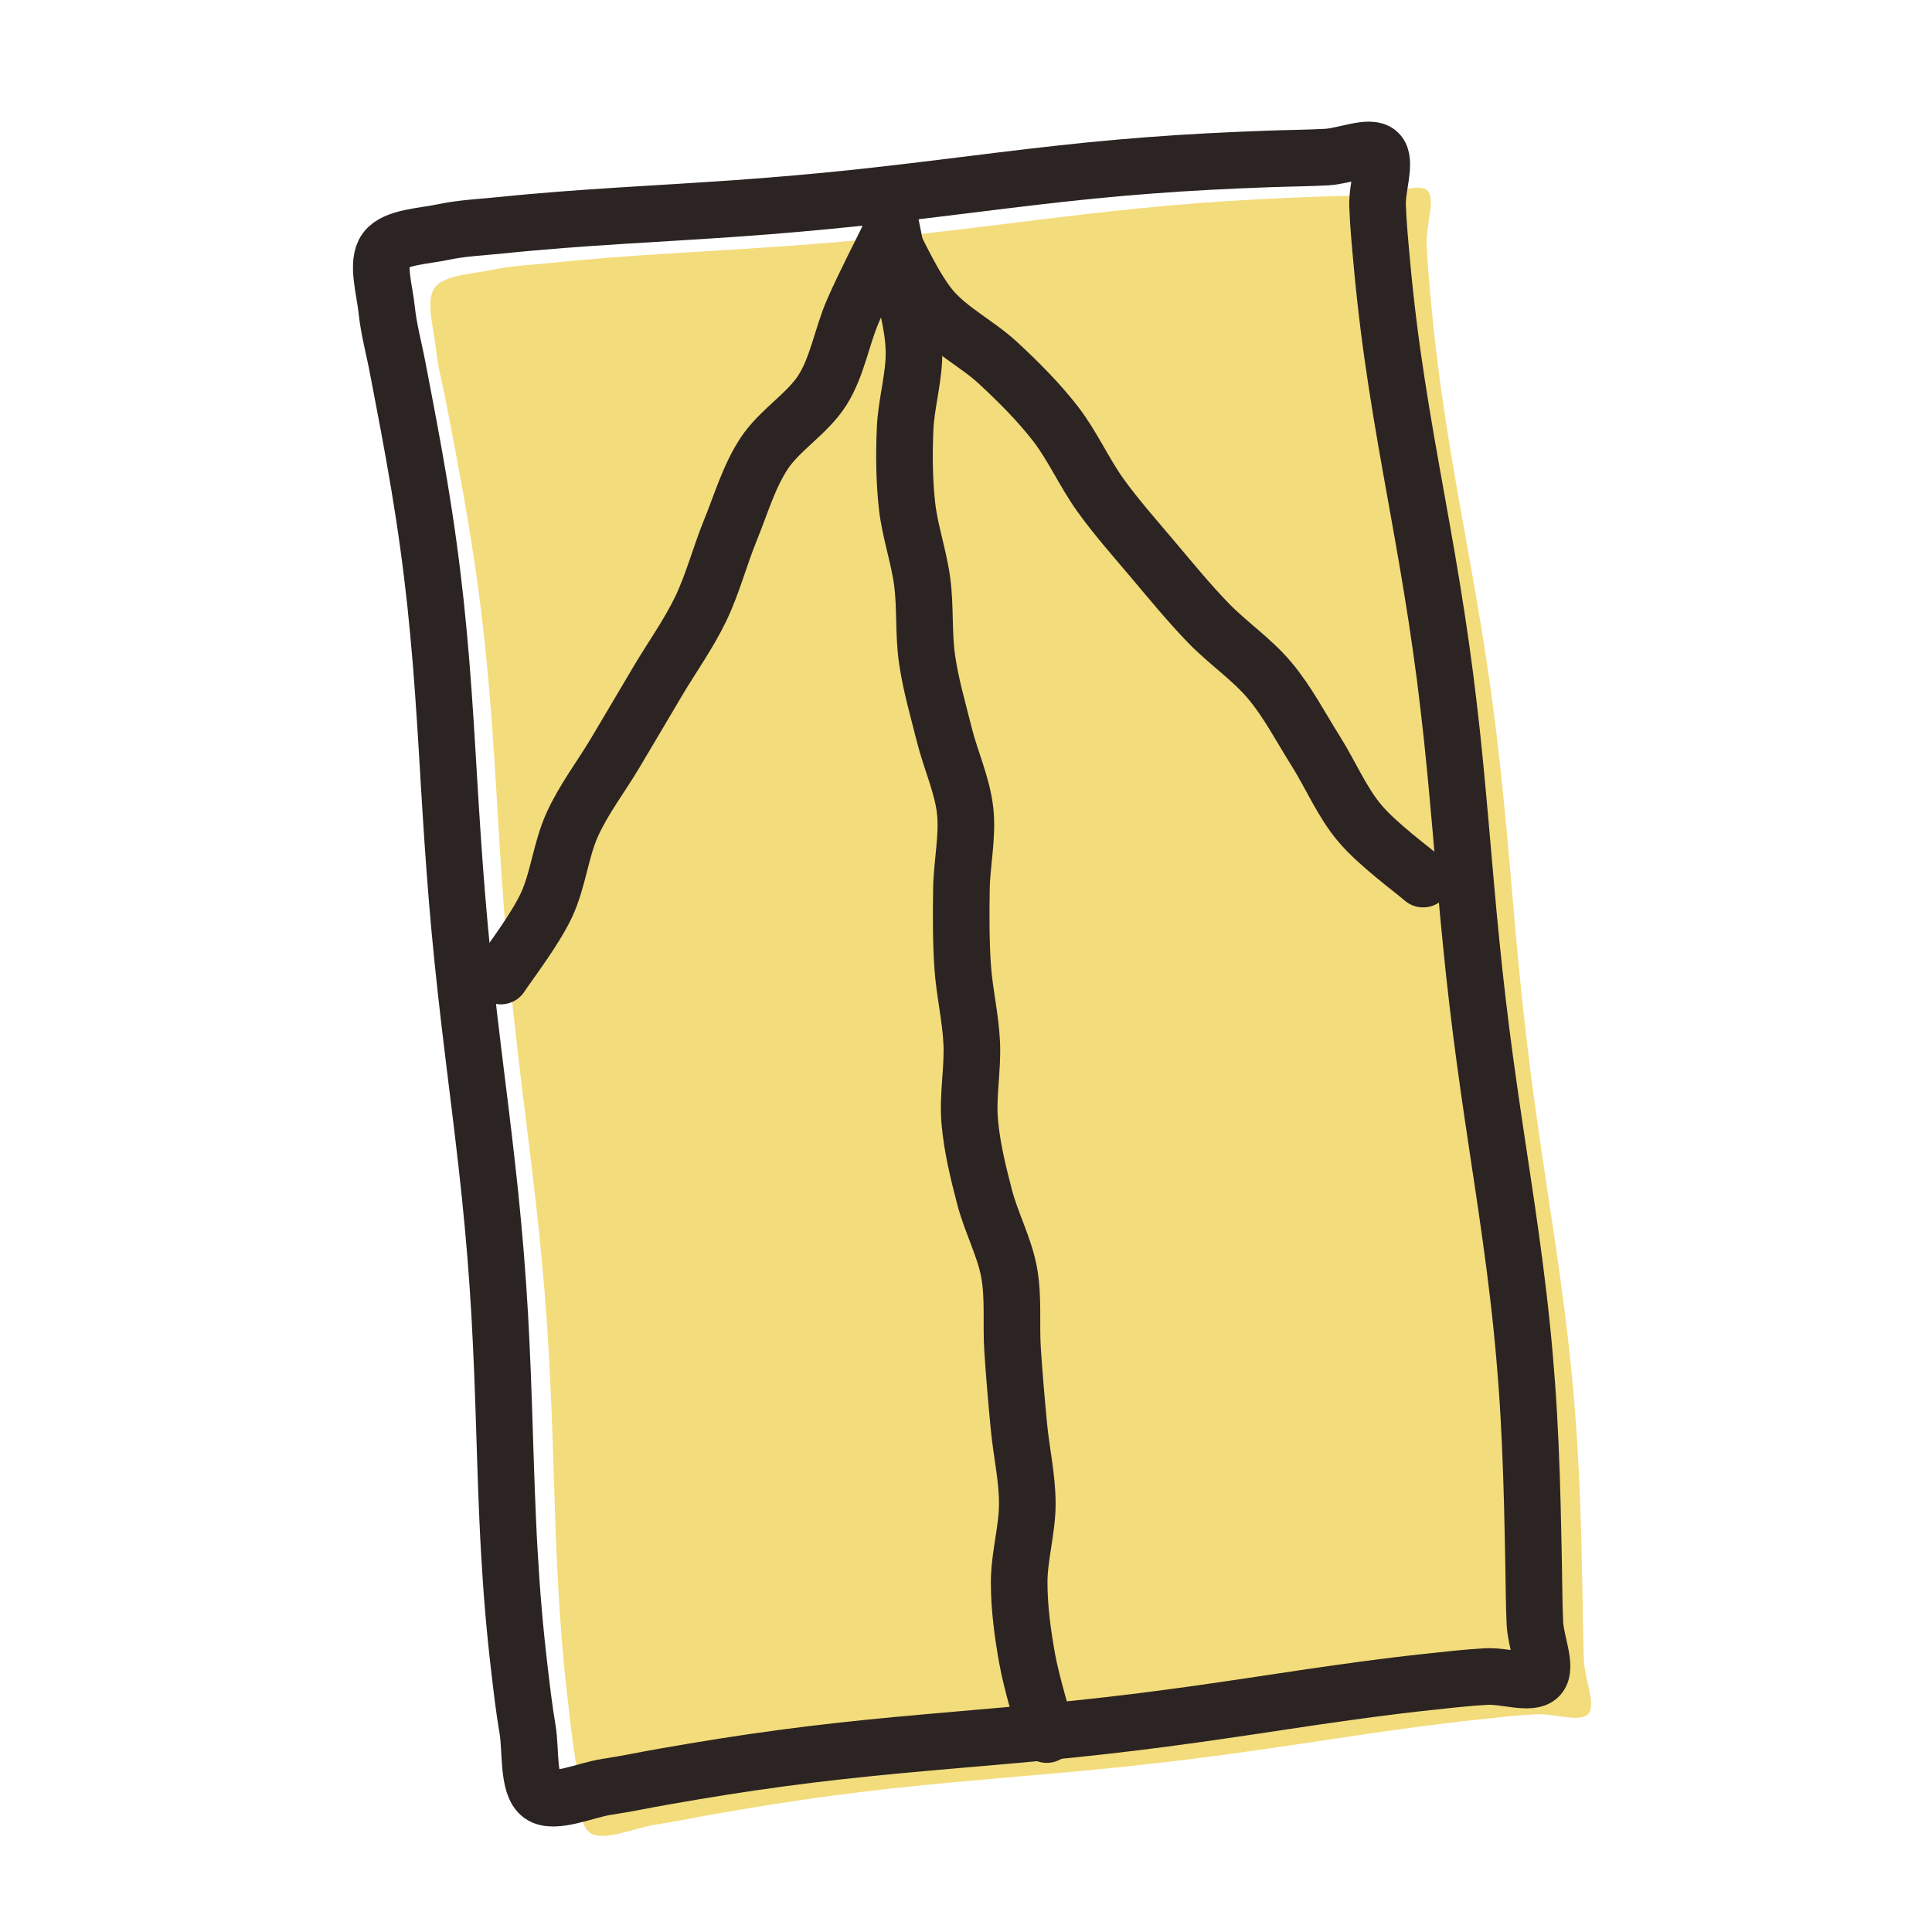
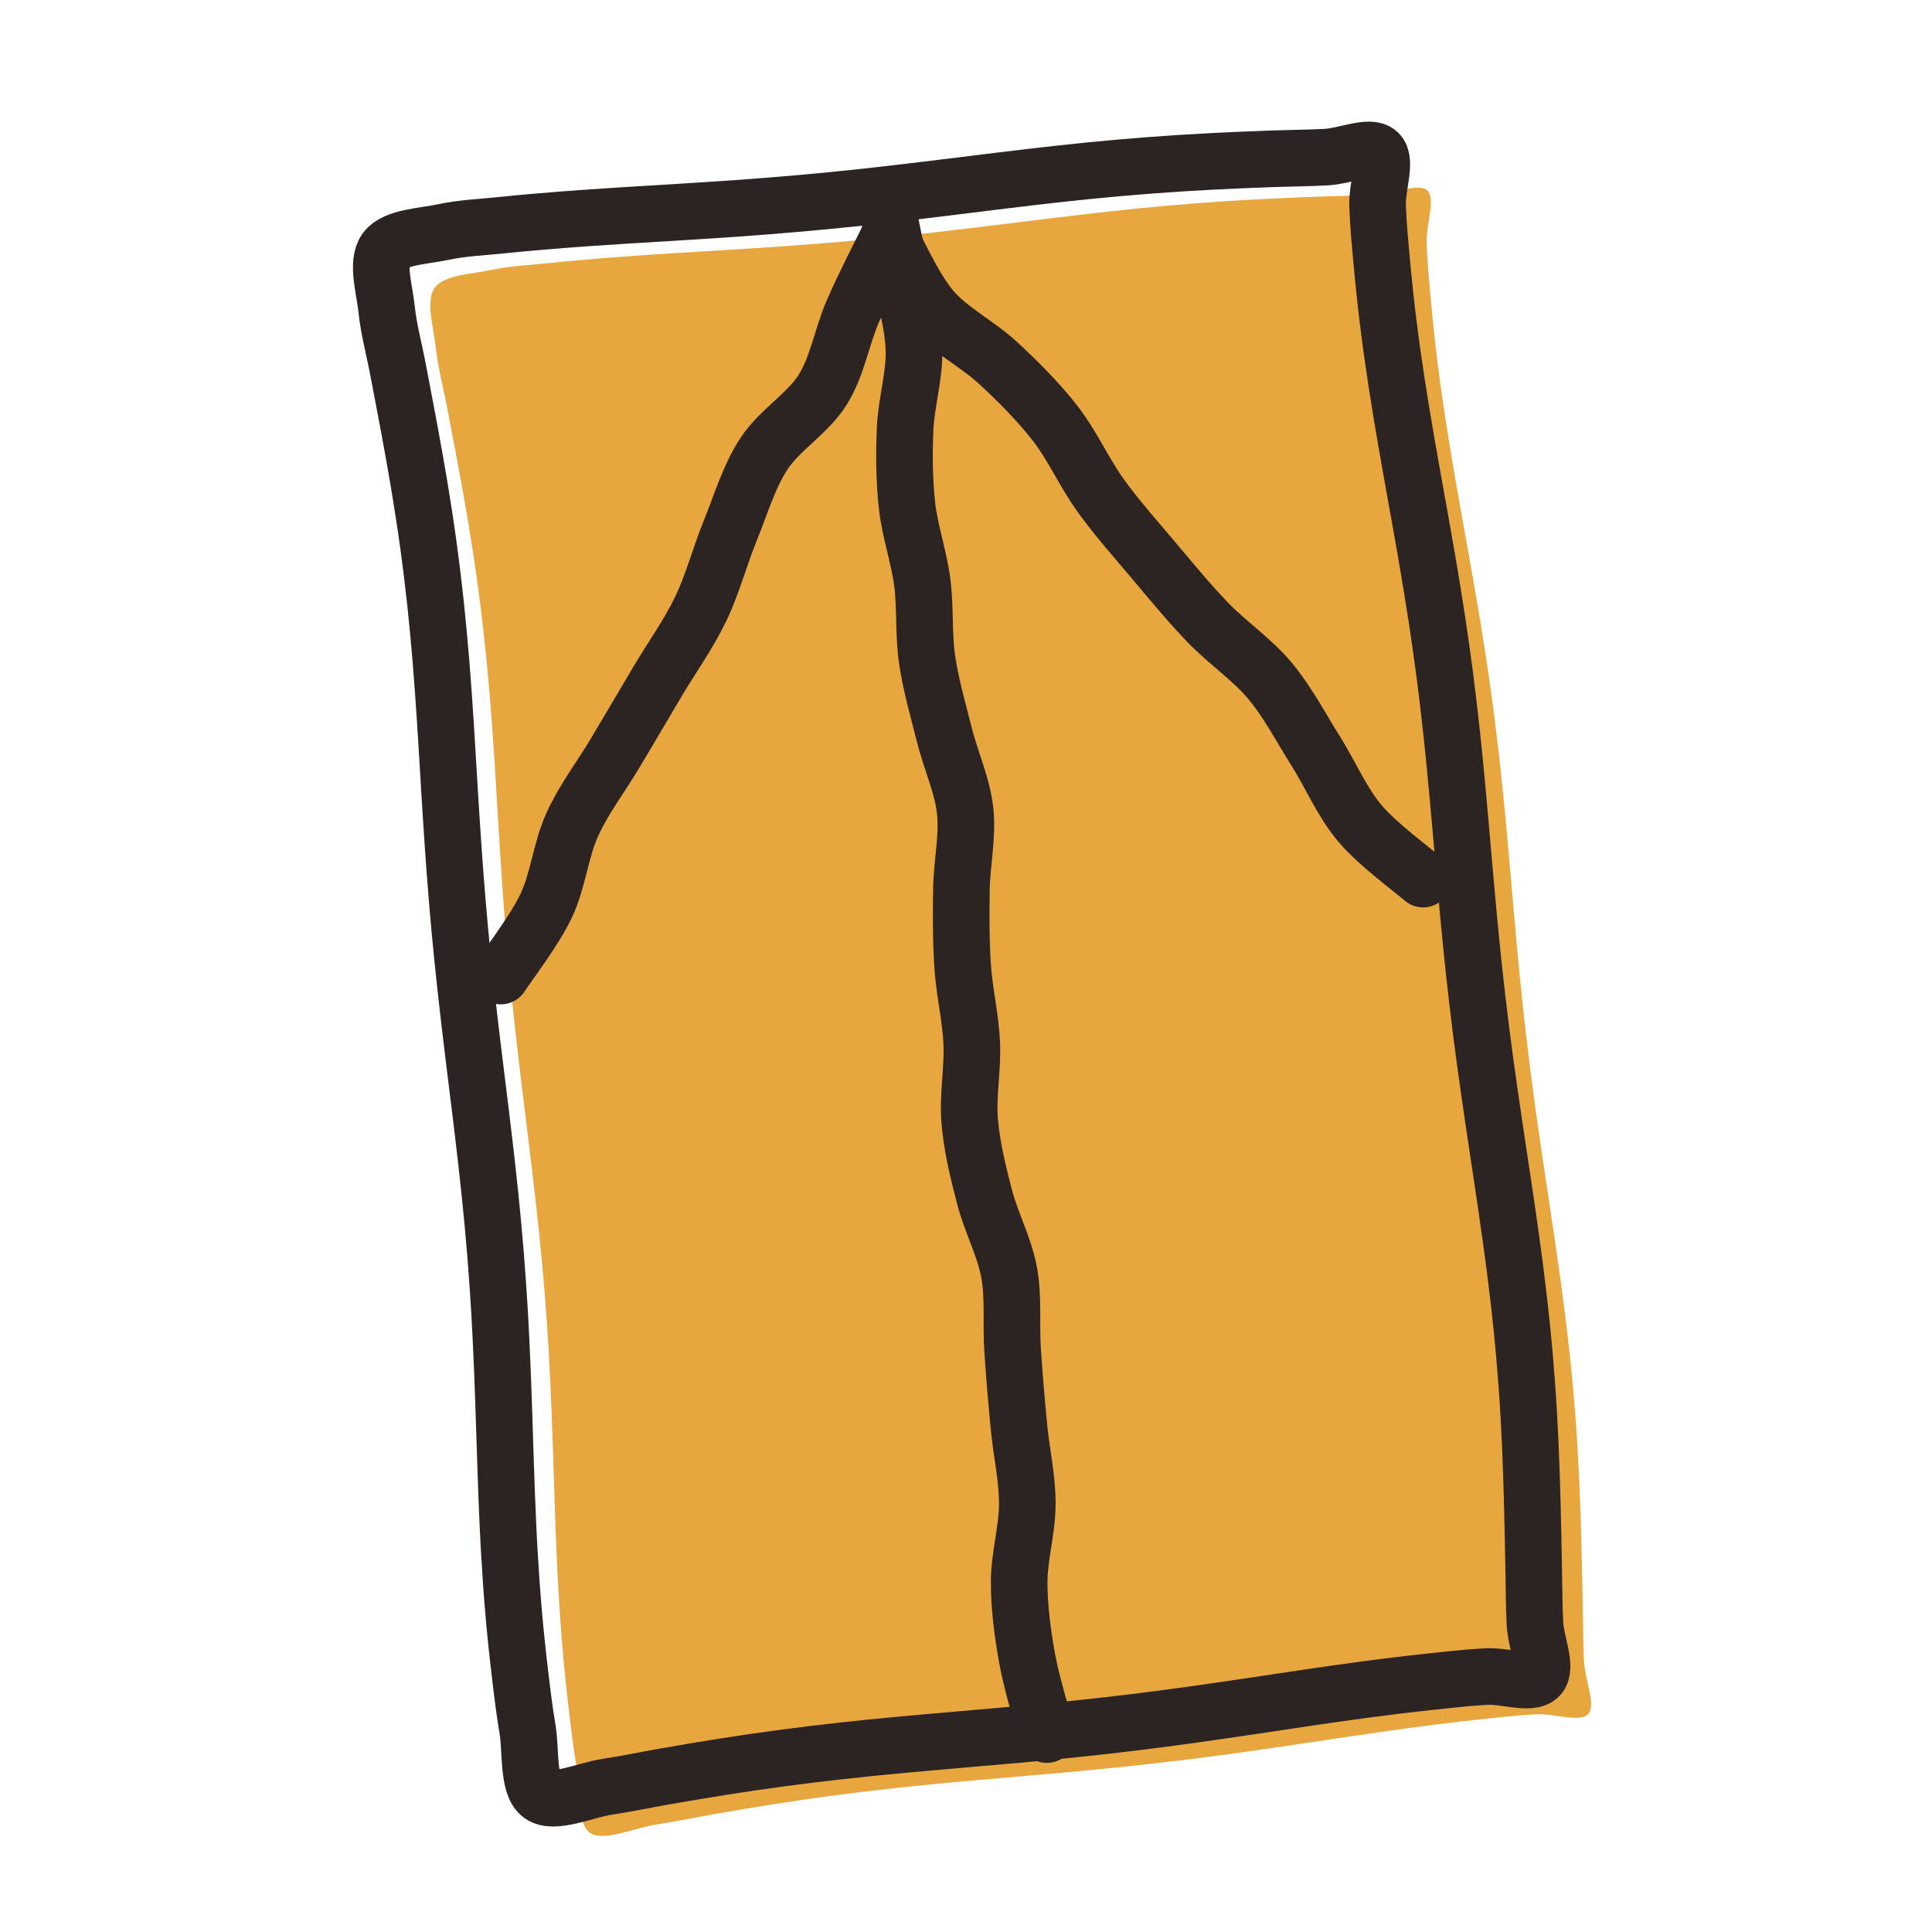
<svg xmlns="http://www.w3.org/2000/svg" viewBox="0 0 512 512" role="img" aria-label="Foothills Labs house-mark candidate: the sheet, quiet: centre fold and first creases only">
-   <path d="M 102.20 66.24 C 104.70 62.81 112.32 62.60 117.45 61.50 C 122.59 60.41 127.81 60.21 133.01 59.67 C 138.20 59.13 143.40 58.69 148.61 58.27 C 153.81 57.86 159.03 57.52 164.24 57.18 C 169.45 56.84 174.67 56.55 179.89 56.22 C 185.10 55.89 190.32 55.57 195.53 55.20 C 200.74 54.82 205.94 54.42 211.14 53.96 C 216.35 53.51 221.54 53.00 226.73 52.46 C 231.92 51.91 237.11 51.30 242.29 50.69 C 247.48 50.08 252.66 49.42 257.84 48.79 C 263.02 48.15 268.20 47.50 273.39 46.90 C 278.58 46.30 283.77 45.72 288.96 45.20 C 294.16 44.69 299.36 44.22 304.56 43.83 C 309.77 43.43 314.99 43.10 320.20 42.82 C 325.42 42.54 330.65 42.33 335.88 42.13 C 341.11 41.93 346.67 41.90 351.57 41.63 C 356.47 41.35 363.03 38.37 365.28 40.50 C 367.52 42.64 364.90 49.51 365.07 54.45 C 365.23 59.39 365.77 64.94 366.25 70.17 C 366.73 75.40 367.29 80.62 367.94 85.83 C 368.58 91.04 369.33 96.24 370.12 101.44 C 370.91 106.64 371.79 111.82 372.68 117.01 C 373.57 122.20 374.52 127.38 375.44 132.56 C 376.36 137.75 377.31 142.93 378.19 148.11 C 379.07 153.30 379.94 158.49 380.73 163.69 C 381.52 168.88 382.26 174.09 382.94 179.30 C 383.61 184.51 384.21 189.72 384.78 194.94 C 385.34 200.16 385.84 205.39 386.32 210.62 C 386.81 215.85 387.25 221.08 387.71 226.32 C 388.18 231.55 388.62 236.78 389.11 242.01 C 389.61 247.24 390.12 252.46 390.68 257.68 C 391.25 262.91 391.87 268.12 392.52 273.33 C 393.18 278.54 393.90 283.75 394.64 288.95 C 395.37 294.15 396.17 299.35 396.94 304.55 C 397.71 309.75 398.52 314.94 399.27 320.15 C 400.01 325.35 400.77 330.55 401.43 335.76 C 402.09 340.97 402.72 346.18 403.25 351.41 C 403.79 356.63 404.25 361.86 404.63 367.10 C 405.01 372.34 405.30 377.59 405.54 382.85 C 405.78 388.10 405.94 393.37 406.08 398.63 C 406.23 403.90 406.30 409.17 406.42 414.44 C 406.53 419.71 406.53 425.28 406.77 430.24 C 407.02 435.21 410.04 441.88 407.89 444.23 C 405.75 446.57 398.83 444.05 393.90 444.30 C 388.97 444.56 383.49 445.19 378.30 445.75 C 373.11 446.30 367.93 446.94 362.75 447.62 C 357.57 448.30 352.40 449.06 347.23 449.80 C 342.06 450.55 336.90 451.36 331.73 452.12 C 326.56 452.88 321.39 453.65 316.22 454.37 C 311.04 455.08 305.87 455.78 300.69 456.41 C 295.50 457.04 290.31 457.63 285.12 458.17 C 279.93 458.72 274.73 459.21 269.53 459.69 C 264.34 460.16 259.13 460.59 253.93 461.05 C 248.73 461.51 243.53 461.95 238.33 462.44 C 233.13 462.93 227.94 463.44 222.75 464.02 C 217.56 464.60 212.38 465.22 207.20 465.92 C 202.02 466.61 196.85 467.38 191.69 468.18 C 186.53 468.99 181.37 469.88 176.22 470.77 C 171.06 471.66 166.24 472.72 160.76 473.54 C 155.27 474.36 146.80 478.23 143.31 475.69 C 139.82 473.15 140.74 463.80 139.81 458.30 C 138.87 452.80 138.32 447.90 137.70 442.68 C 137.08 437.47 136.54 432.24 136.09 427.01 C 135.64 421.78 135.28 416.53 134.98 411.29 C 134.67 406.04 134.46 400.78 134.25 395.52 C 134.04 390.26 133.90 385.00 133.72 379.74 C 133.54 374.48 133.39 369.21 133.17 363.95 C 132.95 358.70 132.72 353.44 132.42 348.19 C 132.11 342.94 131.75 337.70 131.33 332.47 C 130.91 327.23 130.41 322.00 129.88 316.78 C 129.34 311.55 128.74 306.34 128.13 301.12 C 127.52 295.90 126.86 290.69 126.22 285.48 C 125.59 280.27 124.93 275.06 124.33 269.84 C 123.73 264.62 123.14 259.40 122.61 254.18 C 122.08 248.95 121.59 243.73 121.16 238.49 C 120.72 233.26 120.34 228.02 119.98 222.77 C 119.61 217.53 119.31 212.28 118.98 207.04 C 118.66 201.79 118.37 196.54 118.02 191.30 C 117.67 186.06 117.32 180.81 116.89 175.58 C 116.45 170.34 115.98 165.11 115.42 159.89 C 114.85 154.67 114.22 149.46 113.50 144.25 C 112.79 139.05 111.98 133.85 111.12 128.66 C 110.26 123.47 109.32 118.29 108.36 113.11 C 107.41 107.93 106.39 102.76 105.41 97.58 C 104.43 92.40 103.01 87.27 102.47 82.05 C 101.94 76.83 99.70 69.66 102.20 66.24 Z" fill="#F3DC7C" stroke="none" transform="translate(13 10)" />
+   <path d="M 102.20 66.24 C 104.70 62.81 112.32 62.60 117.45 61.50 C 122.59 60.41 127.81 60.21 133.01 59.67 C 138.20 59.13 143.40 58.69 148.61 58.27 C 153.81 57.86 159.03 57.52 164.24 57.18 C 169.45 56.84 174.67 56.55 179.89 56.22 C 185.10 55.89 190.32 55.57 195.53 55.20 C 200.74 54.82 205.94 54.42 211.14 53.96 C 216.35 53.51 221.54 53.00 226.73 52.46 C 231.92 51.91 237.11 51.30 242.29 50.69 C 247.48 50.08 252.66 49.42 257.84 48.79 C 263.02 48.15 268.20 47.50 273.39 46.90 C 278.58 46.30 283.77 45.72 288.96 45.20 C 294.16 44.69 299.36 44.22 304.56 43.83 C 309.77 43.43 314.99 43.10 320.20 42.82 C 325.42 42.54 330.65 42.33 335.88 42.13 C 341.11 41.93 346.67 41.90 351.57 41.63 C 356.47 41.35 363.03 38.37 365.28 40.50 C 367.52 42.64 364.90 49.51 365.07 54.45 C 365.23 59.39 365.77 64.94 366.25 70.17 C 366.73 75.40 367.29 80.62 367.94 85.83 C 368.58 91.04 369.33 96.24 370.12 101.44 C 370.91 106.64 371.79 111.82 372.68 117.01 C 373.57 122.20 374.52 127.38 375.44 132.56 C 376.36 137.75 377.31 142.93 378.19 148.11 C 379.07 153.30 379.94 158.49 380.73 163.69 C 381.52 168.88 382.26 174.09 382.94 179.30 C 383.61 184.51 384.21 189.72 384.78 194.94 C 385.34 200.16 385.84 205.39 386.32 210.62 C 386.81 215.85 387.25 221.08 387.71 226.32 C 388.18 231.55 388.62 236.78 389.11 242.01 C 389.61 247.24 390.12 252.46 390.68 257.68 C 391.25 262.91 391.87 268.12 392.52 273.33 C 393.18 278.54 393.90 283.75 394.64 288.95 C 395.37 294.15 396.17 299.35 396.94 304.55 C 397.71 309.75 398.52 314.94 399.27 320.15 C 400.01 325.35 400.77 330.55 401.43 335.76 C 402.09 340.97 402.72 346.18 403.25 351.41 C 403.79 356.63 404.25 361.86 404.63 367.10 C 405.01 372.34 405.30 377.59 405.54 382.85 C 405.78 388.10 405.94 393.37 406.08 398.63 C 406.23 403.90 406.30 409.17 406.42 414.44 C 406.53 419.71 406.53 425.28 406.77 430.24 C 407.02 435.21 410.04 441.88 407.89 444.23 C 405.75 446.57 398.83 444.05 393.90 444.30 C 388.97 444.56 383.49 445.19 378.30 445.75 C 373.11 446.30 367.93 446.94 362.75 447.62 C 357.57 448.30 352.40 449.06 347.23 449.80 C 342.06 450.55 336.90 451.36 331.73 452.12 C 326.56 452.88 321.39 453.65 316.22 454.37 C 311.04 455.08 305.87 455.78 300.69 456.41 C 295.50 457.04 290.31 457.63 285.12 458.17 C 279.93 458.72 274.73 459.21 269.53 459.69 C 264.34 460.16 259.13 460.59 253.93 461.05 C 248.73 461.51 243.53 461.95 238.33 462.44 C 233.13 462.93 227.94 463.44 222.75 464.02 C 217.56 464.60 212.38 465.22 207.20 465.92 C 202.02 466.61 196.85 467.38 191.69 468.18 C 186.53 468.99 181.37 469.88 176.22 470.77 C 171.06 471.66 166.24 472.72 160.76 473.54 C 155.27 474.36 146.80 478.23 143.31 475.69 C 139.82 473.15 140.74 463.80 139.81 458.30 C 138.87 452.80 138.32 447.90 137.70 442.68 C 137.08 437.47 136.54 432.24 136.09 427.01 C 135.64 421.78 135.28 416.53 134.98 411.29 C 134.67 406.04 134.46 400.78 134.25 395.52 C 134.04 390.26 133.90 385.00 133.72 379.74 C 133.54 374.48 133.39 369.21 133.17 363.95 C 132.95 358.70 132.72 353.44 132.42 348.19 C 132.11 342.94 131.75 337.70 131.33 332.47 C 130.91 327.23 130.41 322.00 129.88 316.78 C 129.34 311.55 128.74 306.34 128.13 301.12 C 127.52 295.90 126.86 290.69 126.22 285.48 C 125.59 280.27 124.93 275.06 124.33 269.84 C 123.73 264.62 123.14 259.40 122.61 254.18 C 122.08 248.95 121.59 243.73 121.16 238.49 C 120.72 233.26 120.34 228.02 119.98 222.77 C 119.61 217.53 119.31 212.28 118.98 207.04 C 118.66 201.79 118.37 196.54 118.02 191.30 C 117.67 186.06 117.32 180.81 116.89 175.58 C 116.45 170.34 115.98 165.11 115.42 159.89 C 114.85 154.67 114.22 149.46 113.50 144.25 C 112.79 139.05 111.98 133.85 111.12 128.66 C 110.26 123.47 109.32 118.29 108.36 113.11 C 107.41 107.93 106.39 102.76 105.41 97.58 C 104.43 92.40 103.01 87.27 102.47 82.05 C 101.94 76.83 99.70 69.66 102.20 66.24 Z" fill="#E7A63E" stroke="none" transform="translate(13 10)" />
  <g fill="none" stroke="#2B2422" stroke-width="15.0" stroke-linecap="round" stroke-linejoin="round">
    <path d="M 102.20 66.24 C 104.70 62.81 112.32 62.60 117.45 61.50 C 122.59 60.41 127.81 60.21 133.01 59.67 C 138.20 59.13 143.40 58.69 148.61 58.27 C 153.81 57.86 159.03 57.52 164.24 57.18 C 169.45 56.84 174.67 56.55 179.89 56.22 C 185.10 55.89 190.32 55.57 195.53 55.20 C 200.74 54.82 205.94 54.42 211.14 53.96 C 216.35 53.51 221.54 53.00 226.73 52.46 C 231.92 51.91 237.11 51.30 242.29 50.69 C 247.48 50.08 252.66 49.42 257.84 48.79 C 263.02 48.15 268.20 47.50 273.39 46.90 C 278.58 46.30 283.77 45.72 288.96 45.20 C 294.16 44.69 299.36 44.22 304.56 43.83 C 309.77 43.43 314.99 43.10 320.20 42.82 C 325.42 42.54 330.65 42.33 335.88 42.13 C 341.11 41.93 346.67 41.90 351.57 41.63 C 356.47 41.35 363.03 38.37 365.28 40.50 C 367.52 42.64 364.90 49.51 365.07 54.45 C 365.23 59.39 365.77 64.94 366.25 70.17 C 366.73 75.40 367.29 80.62 367.94 85.83 C 368.58 91.04 369.33 96.24 370.12 101.44 C 370.91 106.64 371.79 111.82 372.68 117.01 C 373.57 122.20 374.52 127.38 375.44 132.56 C 376.36 137.75 377.31 142.93 378.19 148.11 C 379.07 153.30 379.94 158.49 380.73 163.69 C 381.52 168.88 382.26 174.09 382.94 179.30 C 383.61 184.51 384.21 189.72 384.78 194.94 C 385.34 200.16 385.84 205.39 386.32 210.62 C 386.81 215.85 387.25 221.08 387.71 226.32 C 388.18 231.55 388.62 236.78 389.11 242.01 C 389.61 247.24 390.12 252.46 390.68 257.68 C 391.25 262.91 391.87 268.12 392.52 273.33 C 393.18 278.54 393.90 283.75 394.64 288.95 C 395.37 294.15 396.17 299.35 396.94 304.55 C 397.71 309.75 398.52 314.94 399.27 320.15 C 400.01 325.35 400.77 330.55 401.43 335.76 C 402.09 340.97 402.72 346.18 403.25 351.41 C 403.79 356.63 404.25 361.86 404.63 367.10 C 405.01 372.34 405.30 377.59 405.54 382.85 C 405.78 388.10 405.94 393.37 406.08 398.63 C 406.23 403.90 406.30 409.17 406.42 414.44 C 406.53 419.71 406.53 425.28 406.77 430.24 C 407.02 435.21 410.04 441.88 407.89 444.23 C 405.75 446.57 398.83 444.05 393.90 444.30 C 388.97 444.56 383.49 445.19 378.30 445.75 C 373.11 446.30 367.93 446.94 362.75 447.62 C 357.57 448.30 352.40 449.06 347.23 449.80 C 342.06 450.55 336.90 451.36 331.73 452.12 C 326.56 452.88 321.39 453.65 316.22 454.37 C 311.04 455.08 305.87 455.78 300.69 456.41 C 295.50 457.04 290.31 457.63 285.12 458.17 C 279.93 458.72 274.73 459.21 269.53 459.69 C 264.34 460.16 259.13 460.59 253.93 461.05 C 248.73 461.51 243.53 461.95 238.33 462.44 C 233.13 462.93 227.94 463.44 222.75 464.02 C 217.56 464.60 212.38 465.22 207.20 465.92 C 202.02 466.61 196.85 467.38 191.69 468.18 C 186.53 468.99 181.37 469.88 176.22 470.77 C 171.06 471.66 166.24 472.72 160.76 473.54 C 155.27 474.36 146.80 478.23 143.31 475.69 C 139.82 473.15 140.74 463.80 139.81 458.30 C 138.87 452.80 138.32 447.90 137.70 442.68 C 137.08 437.47 136.54 432.24 136.09 427.01 C 135.64 421.78 135.28 416.53 134.98 411.29 C 134.67 406.04 134.46 400.78 134.25 395.52 C 134.04 390.26 133.90 385.00 133.72 379.74 C 133.54 374.48 133.39 369.21 133.17 363.95 C 132.95 358.70 132.72 353.44 132.42 348.19 C 132.11 342.94 131.75 337.70 131.33 332.47 C 130.91 327.23 130.41 322.00 129.88 316.78 C 129.34 311.55 128.74 306.34 128.13 301.12 C 127.52 295.90 126.86 290.69 126.22 285.48 C 125.59 280.27 124.93 275.06 124.33 269.84 C 123.73 264.62 123.14 259.40 122.61 254.18 C 122.08 248.95 121.59 243.73 121.16 238.49 C 120.72 233.26 120.34 228.02 119.98 222.77 C 119.61 217.53 119.31 212.28 118.98 207.04 C 118.66 201.79 118.37 196.54 118.02 191.30 C 117.67 186.06 117.32 180.81 116.89 175.58 C 116.45 170.34 115.98 165.11 115.42 159.89 C 114.85 154.67 114.22 149.46 113.50 144.25 C 112.79 139.05 111.98 133.85 111.12 128.66 C 110.26 123.47 109.32 118.29 108.36 113.11 C 107.41 107.93 106.39 102.76 105.41 97.58 C 104.43 92.40 103.01 87.27 102.47 82.05 C 101.94 76.83 99.70 69.66 102.20 66.24 Z" />
    <path d="M 234.59 52.32 C 235.27 55.68 237.36 65.76 238.63 72.49 C 239.90 79.22 242.01 85.86 242.21 92.71 C 242.42 99.55 240.17 106.65 239.87 113.55 C 239.56 120.44 239.63 127.30 240.38 134.08 C 241.14 140.87 243.52 147.48 244.40 154.25 C 245.29 161.03 244.70 167.95 245.68 174.71 C 246.66 181.47 248.60 188.14 250.28 194.82 C 251.96 201.51 255.01 208.05 255.77 214.84 C 256.52 221.62 254.90 228.66 254.79 235.53 C 254.68 242.41 254.66 249.28 255.11 256.09 C 255.57 262.91 257.21 269.60 257.52 276.43 C 257.83 283.26 256.41 290.28 256.98 297.08 C 257.55 303.89 259.19 310.58 260.93 317.26 C 262.67 323.94 266.18 330.44 267.42 337.17 C 268.65 343.91 267.90 350.85 268.34 357.67 C 268.78 364.49 269.38 371.29 270.03 378.08 C 270.68 384.88 272.24 391.58 272.25 398.44 C 272.26 405.31 270.10 412.40 270.09 419.26 C 270.09 426.13 271.01 432.89 272.22 439.63 C 273.44 446.37 276.54 456.34 277.41 459.68" />
    <path d="M 235.66 62.51 C 234.06 65.83 228.96 75.67 226.02 82.46 C 223.08 89.26 221.94 97.00 218.02 103.28 C 214.10 109.57 206.59 113.96 202.51 120.16 C 198.44 126.36 196.38 133.62 193.57 140.49 C 190.77 147.36 188.89 154.71 185.69 161.37 C 182.49 168.03 178.13 174.08 174.35 180.44 C 170.58 186.80 166.84 193.17 163.05 199.52 C 159.27 205.88 154.68 211.81 151.64 218.55 C 148.59 225.29 147.92 233.28 144.77 239.97 C 141.62 246.65 134.73 255.54 132.72 258.66" />
    <path d="M 235.66 62.51 C 237.54 65.74 242.14 76.32 246.95 81.93 C 251.75 87.54 259.01 91.11 264.48 96.17 C 269.94 101.23 275.19 106.47 279.72 112.31 C 284.24 118.15 287.30 125.20 291.62 131.22 C 295.94 137.23 300.86 142.74 305.62 148.39 C 310.38 154.03 315.06 159.75 320.20 165.07 C 325.35 170.40 331.75 174.68 336.49 180.34 C 341.24 186.00 344.70 192.72 348.67 199.02 C 352.64 205.32 355.58 212.48 360.33 218.13 C 365.07 223.79 374.33 230.50 377.14 232.97" />
  </g>
</svg>
